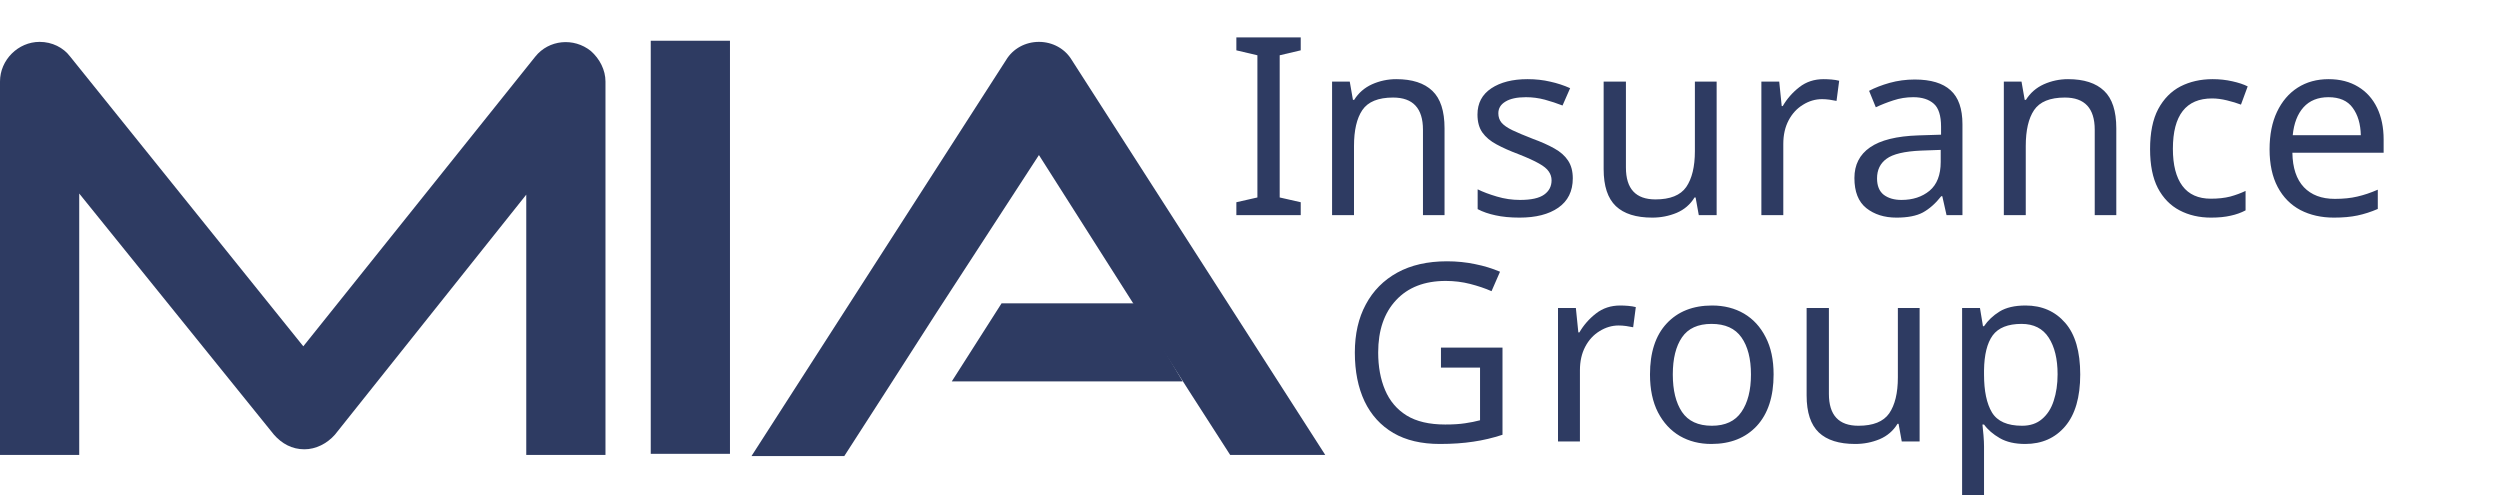
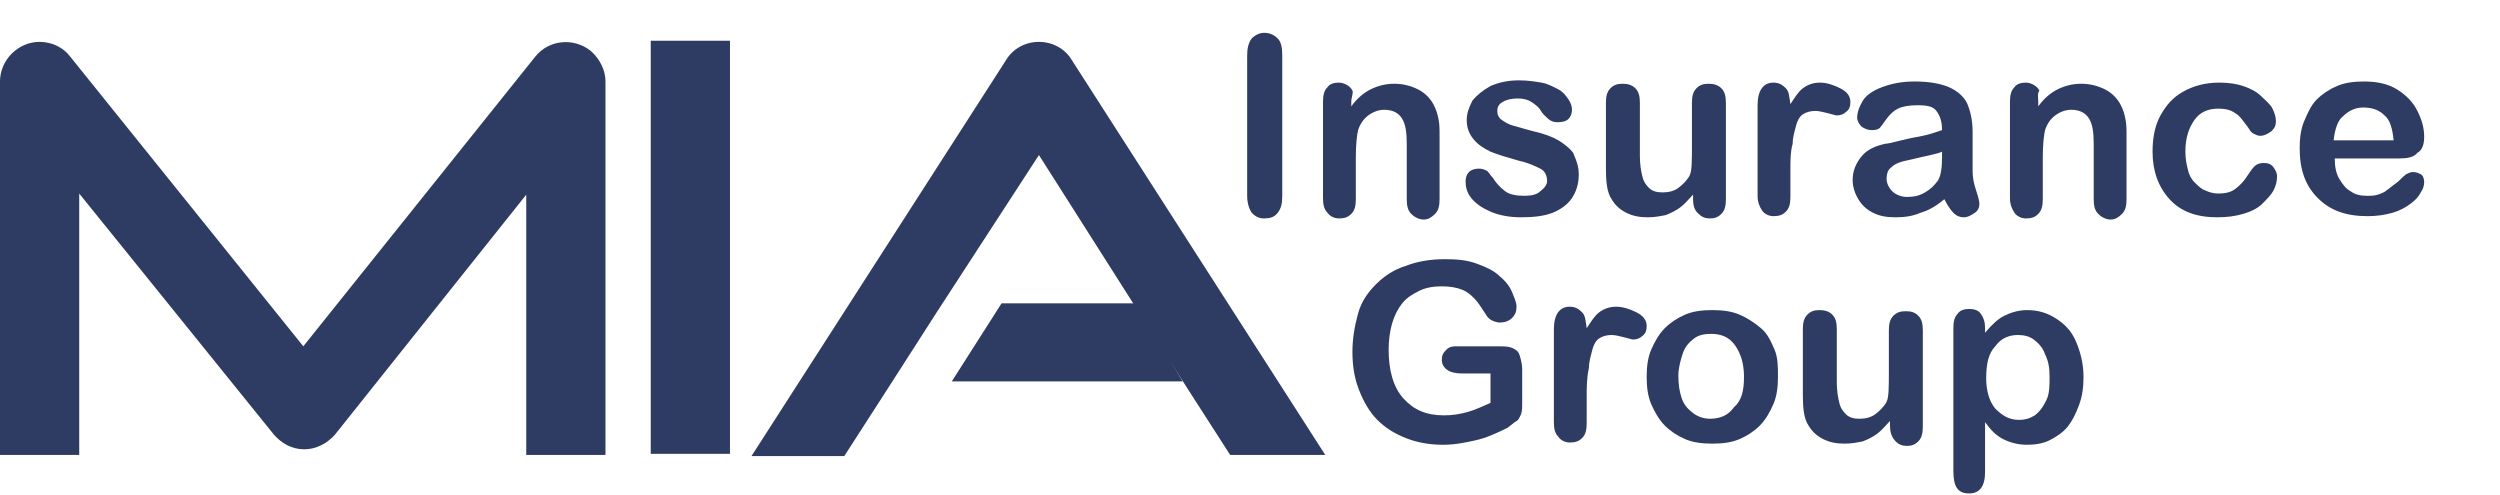
<svg xmlns="http://www.w3.org/2000/svg" version="1.1" id="Layer_1" x="0px" y="0px" viewBox="0 0 220.9 43.7" style="enable-background:new 0 0 220.9 43.7;" xml:space="preserve">
  <style type="text/css">
	.st0{fill:#2E3B62;}
- 	.st1{font-family:'ArialRoundedMTBold';}
- 	.st2{font-size:22px;}
- 	.st3{font-size:20px;}
+ 	.st1{enable-background:new    ;}
</style>
  <polygon class="st0" points="104.5,33.7 84.1,33.7 88.5,26.8 100.4,26.8 " />
-   <path class="st0" d="M46.5,40.2v-23L29.6,38.4c-0.7,0.8-1.7,1.3-2.7,1.3c-1.1,0-2-0.5-2.7-1.3L7,17.1v23.1H0v-33  c0-1.9,1.6-3.5,3.5-3.5c1.1,0,2.1,0.5,2.7,1.3l20.6,25.6L47.3,5c1.2-1.5,3.4-1.7,4.9-0.5c0.8,0.7,1.3,1.7,1.3,2.7v33L46.5,40.2z" />
+   <path class="st0" d="M46.5,40.2v-23L29.6,38.4c-0.7,0.8-1.7,1.3-2.7,1.3c-1.1,0-2-0.5-2.7-1.3L7,17.1v23.1H0v-33  c0-1.9,1.6-3.5,3.5-3.5c1.1,0,2.1,0.5,2.7,1.3l20.6,25.6L47.3,5c1.2-1.5,3.4-1.7,4.9-0.5c0.8,0.7,1.3,1.7,1.3,2.7v33H46.5z" />
  <rect x="57.5" y="3.6" class="st0" width="7" height="36.5" />
-   <text transform="matrix(1 0 0 1 108.37 19.01)" class="st0 st1 st2">Insu</text>
-   <text transform="matrix(1 0 0 1 153.76 19.01)" class="st0 st1 st2">r</text>
-   <text transform="matrix(1 0 0 1 162.84 19.01)" class="st0 st1 st2">ance </text>
-   <text transform="matrix(1 0 0 1 108.37 39.01)" class="st0 st1 st3">  </text>
-   <text transform="matrix(1 0 0 1 118.37 39.01)" class="st0 st1 st2">G</text>
-   <text transform="matrix(1 0 0 1 135.79 39.01)" class="st0 st1 st2">r</text>
-   <text transform="matrix(1 0 0 1 144.59 39.01)" class="st0 st1 st2">oup</text>
+   <g class="st1">
+     <path class="st0" d="M110.2,17.3V4.9c0-0.6,0.1-1.1,0.4-1.5c0.3-0.3,0.7-0.5,1.1-0.5c0.5,0,0.9,0.2,1.2,0.5   c0.3,0.3,0.4,0.8,0.4,1.5v12.4c0,0.7-0.1,1.1-0.4,1.5s-0.7,0.5-1.2,0.5c-0.5,0-0.8-0.2-1.1-0.5C110.4,18.5,110.2,18,110.2,17.3z" />
+     <path class="st0" d="M119.4,9v0.4c0.5-0.7,1.1-1.2,1.7-1.5c0.6-0.3,1.3-0.5,2.1-0.5c0.8,0,1.5,0.2,2.1,0.5c0.6,0.3,1.1,0.8,1.4,1.4   c0.2,0.4,0.3,0.7,0.4,1.2c0.1,0.4,0.1,0.9,0.1,1.6v5.5c0,0.6-0.1,1-0.4,1.3s-0.6,0.5-1,0.5c-0.4,0-0.8-0.2-1.1-0.5   c-0.3-0.3-0.4-0.7-0.4-1.3v-4.9c0-1-0.1-1.7-0.4-2.2c-0.3-0.5-0.8-0.8-1.6-0.8c-0.5,0-1,0.2-1.4,0.5c-0.4,0.3-0.7,0.7-0.9,1.3   c-0.1,0.4-0.2,1.3-0.2,2.4v3.7c0,0.6-0.1,1-0.4,1.3c-0.3,0.3-0.6,0.4-1.1,0.4c-0.4,0-0.8-0.2-1-0.5c-0.3-0.3-0.4-0.7-0.4-1.3V9   c0-0.6,0.1-1,0.4-1.3c0.2-0.3,0.6-0.4,1-0.4c0.3,0,0.5,0.1,0.7,0.2c0.2,0.1,0.4,0.3,0.5,0.5S119.4,8.6,119.4,9z" />
+     <path class="st0" d="M139.5,15.4c0,0.8-0.2,1.5-0.6,2.1c-0.4,0.6-1,1-1.7,1.3c-0.8,0.3-1.7,0.4-2.8,0.4c-1.1,0-2-0.2-2.7-0.5   s-1.3-0.7-1.7-1.2c-0.4-0.5-0.5-1-0.5-1.5c0-0.3,0.1-0.6,0.3-0.8c0.2-0.2,0.5-0.3,0.9-0.3c0.3,0,0.5,0.1,0.7,0.2   c0.2,0.2,0.3,0.4,0.5,0.6c0.3,0.5,0.7,0.9,1.1,1.2s1,0.4,1.7,0.4c0.6,0,1.1-0.1,1.4-0.4c0.4-0.3,0.6-0.6,0.6-0.9   c0-0.5-0.2-0.9-0.6-1.1s-1-0.5-1.9-0.7c-1-0.3-1.8-0.5-2.5-0.8c-0.6-0.3-1.1-0.6-1.5-1.1c-0.4-0.5-0.6-1-0.6-1.7   c0-0.6,0.2-1.1,0.5-1.7c0.4-0.5,0.9-0.9,1.6-1.3c0.7-0.3,1.5-0.5,2.5-0.5c0.8,0,1.4,0.1,2,0.2s1.1,0.4,1.5,0.6s0.7,0.6,0.9,0.9   s0.3,0.6,0.3,0.9c0,0.3-0.1,0.6-0.3,0.8s-0.5,0.3-1,0.3c-0.3,0-0.6-0.1-0.8-0.3s-0.5-0.4-0.7-0.8c-0.2-0.3-0.5-0.5-0.8-0.7   s-0.7-0.3-1.2-0.3c-0.5,0-1,0.1-1.3,0.3c-0.4,0.2-0.5,0.5-0.5,0.8c0,0.3,0.1,0.6,0.4,0.8c0.3,0.2,0.6,0.4,1,0.5   c0.4,0.1,1,0.3,1.8,0.5c0.9,0.2,1.7,0.5,2.2,0.8s1,0.7,1.3,1.1C139.4,14.4,139.5,14.9,139.5,15.4z" />
+     <path class="st0" d="M149.6,17.6v-0.4c-0.4,0.4-0.7,0.8-1.1,1.1s-0.8,0.5-1.3,0.7c-0.5,0.1-1,0.2-1.6,0.2c-0.7,0-1.3-0.1-1.9-0.4   s-1-0.7-1.3-1.2c-0.4-0.6-0.5-1.5-0.5-2.7V9.1c0-0.6,0.1-1,0.4-1.3c0.3-0.3,0.6-0.4,1.1-0.4c0.4,0,0.8,0.1,1.1,0.4   c0.3,0.3,0.4,0.7,0.4,1.3v4.7c0,0.7,0.1,1.3,0.2,1.7c0.1,0.5,0.3,0.8,0.6,1.1c0.3,0.3,0.7,0.4,1.2,0.4c0.5,0,1-0.1,1.4-0.4   c0.4-0.3,0.8-0.7,1-1.1c0.2-0.4,0.2-1.3,0.2-2.7V9.1c0-0.6,0.1-1,0.4-1.3c0.3-0.3,0.6-0.4,1.1-0.4c0.4,0,0.8,0.1,1.1,0.4   c0.3,0.3,0.4,0.7,0.4,1.3v8.5c0,0.6-0.1,1-0.4,1.3s-0.6,0.4-1,0.4c-0.4,0-0.7-0.1-1-0.4C149.7,18.6,149.6,18.1,149.6,17.6z" />
+   </g>
+   <g class="st1">
+     <path class="st0" d="M158.2,15v2.4c0,0.6-0.1,1-0.4,1.3c-0.3,0.3-0.6,0.4-1.1,0.4c-0.4,0-0.8-0.2-1-0.5s-0.4-0.7-0.4-1.3V9.3   c0-1.3,0.5-2,1.4-2c0.5,0,0.8,0.2,1.1,0.5s0.3,0.8,0.4,1.4c0.4-0.6,0.7-1.1,1.1-1.4c0.4-0.3,0.9-0.5,1.5-0.5s1.2,0.2,1.8,0.5   s0.9,0.7,0.9,1.2c0,0.4-0.1,0.7-0.4,0.9c-0.2,0.2-0.5,0.3-0.8,0.3c-0.1,0-0.4-0.1-0.8-0.2c-0.4-0.1-0.8-0.2-1.1-0.2   c-0.4,0-0.8,0.1-1.1,0.3c-0.3,0.2-0.5,0.6-0.6,1s-0.3,1-0.3,1.6C158.2,13.4,158.2,14.2,158.2,15z" />
+   </g>
+   <g class="st1">
+     <path class="st0" d="M171.8,17.6c-0.7,0.6-1.4,1-2.1,1.2c-0.7,0.3-1.4,0.4-2.2,0.4c-0.8,0-1.4-0.1-2-0.4c-0.6-0.3-1-0.7-1.3-1.2   s-0.5-1.1-0.5-1.7c0-0.8,0.3-1.5,0.8-2.1s1.2-0.9,2.1-1.1c0.2,0,0.6-0.1,1.4-0.3s1.4-0.3,1.9-0.4c0.5-0.1,1.1-0.3,1.7-0.5   c0-0.8-0.2-1.3-0.5-1.7c-0.3-0.4-0.8-0.5-1.7-0.5c-0.7,0-1.3,0.1-1.7,0.3s-0.7,0.5-1,0.9s-0.5,0.7-0.6,0.8   c-0.1,0.1-0.3,0.2-0.7,0.2c-0.3,0-0.6-0.1-0.9-0.3c-0.2-0.2-0.4-0.5-0.4-0.8c0-0.5,0.2-1,0.5-1.5s0.9-0.9,1.7-1.2s1.7-0.5,2.9-0.5   c1.3,0,2.3,0.2,3,0.5c0.7,0.3,1.3,0.8,1.6,1.4c0.3,0.7,0.5,1.5,0.5,2.6c0,0.7,0,1.3,0,1.8c0,0.5,0,1,0,1.6c0,0.6,0.1,1.1,0.3,1.7   c0.2,0.6,0.3,1,0.3,1.2c0,0.3-0.1,0.6-0.4,0.8c-0.3,0.2-0.6,0.4-1,0.4c-0.3,0-0.6-0.1-0.9-0.4C172.4,18.6,172.1,18.2,171.8,17.6z    M171.6,13.4c-0.4,0.2-1.1,0.3-1.9,0.5c-0.8,0.2-1.4,0.3-1.7,0.4c-0.3,0.1-0.6,0.2-0.9,0.5c-0.3,0.2-0.4,0.6-0.4,1   c0,0.4,0.2,0.8,0.5,1.1c0.3,0.3,0.8,0.5,1.3,0.5c0.6,0,1.1-0.1,1.6-0.4c0.5-0.3,0.8-0.6,1.1-1c0.3-0.4,0.4-1.2,0.4-2.2V13.4z" />
+     <path class="st0" d="M180.1,9v0.4c0.5-0.7,1.1-1.2,1.7-1.5c0.6-0.3,1.3-0.5,2.1-0.5c0.8,0,1.5,0.2,2.1,0.5s1.1,0.8,1.4,1.4   c0.2,0.4,0.3,0.7,0.4,1.2s0.1,0.9,0.1,1.6v5.5c0,0.6-0.1,1-0.4,1.3s-0.6,0.5-1,0.5c-0.4,0-0.8-0.2-1.1-0.5s-0.4-0.7-0.4-1.3v-4.9   c0-1-0.1-1.7-0.4-2.2c-0.3-0.5-0.8-0.8-1.6-0.8c-0.5,0-1,0.2-1.4,0.5c-0.4,0.3-0.7,0.7-0.9,1.3c-0.1,0.4-0.2,1.3-0.2,2.4v3.7   c0,0.6-0.1,1-0.4,1.3c-0.3,0.3-0.6,0.4-1.1,0.4c-0.4,0-0.8-0.2-1-0.5s-0.4-0.7-0.4-1.3V9c0-0.6,0.1-1,0.4-1.3   c0.2-0.3,0.6-0.4,1-0.4c0.3,0,0.5,0.1,0.7,0.2s0.4,0.3,0.5,0.5C180,8.3,180.1,8.6,180.1,9z" />
+     <path class="st0" d="M201.2,15.6c0,0.4-0.1,0.8-0.3,1.2c-0.2,0.4-0.6,0.8-1,1.2c-0.4,0.4-1,0.7-1.7,0.9s-1.4,0.3-2.3,0.3   c-1.8,0-3.2-0.5-4.2-1.6c-1-1.1-1.5-2.5-1.5-4.2c0-1.2,0.2-2.3,0.7-3.2s1.1-1.6,2-2.1c0.9-0.5,1.9-0.8,3.2-0.8   c0.8,0,1.5,0.1,2.1,0.3s1.2,0.5,1.6,0.9s0.8,0.7,1,1.1c0.2,0.4,0.3,0.8,0.3,1.1c0,0.4-0.1,0.6-0.4,0.9c-0.3,0.2-0.6,0.4-1,0.4   c-0.2,0-0.4-0.1-0.6-0.2c-0.2-0.1-0.3-0.3-0.5-0.6c-0.4-0.5-0.7-1-1.1-1.2c-0.4-0.3-0.9-0.4-1.5-0.4c-0.9,0-1.6,0.3-2.1,1   c-0.5,0.7-0.8,1.6-0.8,2.8c0,0.6,0.1,1.1,0.2,1.5c0.1,0.5,0.3,0.9,0.6,1.2c0.3,0.3,0.6,0.6,0.9,0.7c0.4,0.2,0.8,0.3,1.2,0.3   c0.6,0,1.1-0.1,1.5-0.4s0.8-0.7,1.1-1.2c0.2-0.3,0.4-0.6,0.6-0.8s0.5-0.3,0.8-0.3c0.4,0,0.7,0.1,0.9,0.4S201.2,15.3,201.2,15.6z" />
+     <path class="st0" d="M212,14h-5.7c0,0.7,0.1,1.3,0.4,1.8c0.3,0.5,0.6,0.9,1,1.1c0.4,0.3,0.9,0.4,1.4,0.4c0.4,0,0.7,0,1-0.1   c0.3-0.1,0.6-0.2,0.8-0.4c0.3-0.2,0.5-0.4,0.8-0.6s0.5-0.5,0.9-0.8c0.2-0.1,0.4-0.2,0.6-0.2c0.3,0,0.5,0.1,0.7,0.2s0.3,0.4,0.3,0.7   c0,0.3-0.1,0.6-0.3,0.9c-0.2,0.4-0.5,0.7-0.9,1c-0.4,0.3-0.9,0.6-1.6,0.8s-1.4,0.3-2.2,0.3c-1.9,0-3.3-0.5-4.4-1.6   s-1.6-2.5-1.6-4.4c0-0.9,0.1-1.7,0.4-2.4c0.3-0.7,0.6-1.4,1.1-1.9s1.1-0.9,1.8-1.2c0.7-0.3,1.5-0.4,2.4-0.4c1.1,0,2.1,0.2,2.9,0.7   c0.8,0.5,1.4,1.1,1.8,1.9s0.6,1.5,0.6,2.3c0,0.7-0.2,1.2-0.6,1.4C213.3,13.9,212.7,14,212,14z M206.2,12.4h5.3   c-0.1-1-0.3-1.8-0.8-2.2c-0.5-0.5-1.1-0.7-1.9-0.7c-0.7,0-1.3,0.3-1.8,0.8C206.6,10.6,206.3,11.4,206.2,12.4z" />
+   </g>
+   <g class="st1">
+     <path class="st0" d="M134.5,32.6v3c0,0.4,0,0.7-0.1,1c-0.1,0.2-0.2,0.5-0.4,0.6s-0.5,0.4-0.8,0.6c-1,0.5-1.9,0.9-2.8,1.1   s-1.8,0.4-2.9,0.4c-1.2,0-2.3-0.2-3.3-0.6c-1-0.4-1.8-0.9-2.5-1.6c-0.7-0.7-1.2-1.6-1.6-2.6s-0.6-2.1-0.6-3.4   c0-1.2,0.2-2.3,0.5-3.4s0.9-1.9,1.6-2.6s1.6-1.3,2.6-1.6c1-0.4,2.2-0.6,3.5-0.6c1.1,0,2,0.1,2.8,0.4c0.8,0.3,1.5,0.6,2,1.1   c0.5,0.4,0.9,0.9,1.1,1.4s0.4,0.9,0.4,1.3c0,0.4-0.1,0.7-0.4,1c-0.3,0.3-0.7,0.4-1.1,0.4c-0.2,0-0.5-0.1-0.7-0.2s-0.4-0.3-0.5-0.5   c-0.4-0.6-0.7-1.1-1-1.4c-0.3-0.3-0.6-0.6-1.1-0.8s-1.1-0.3-1.8-0.3c-0.7,0-1.4,0.1-2,0.4c-0.6,0.3-1.1,0.6-1.5,1.1   c-0.4,0.5-0.7,1.1-0.9,1.8s-0.3,1.5-0.3,2.3c0,1.8,0.4,3.3,1.3,4.3s2,1.5,3.6,1.5c0.7,0,1.4-0.1,2.1-0.3s1.3-0.5,2-0.8v-2.6h-2.5   c-0.6,0-1-0.1-1.3-0.3s-0.5-0.5-0.5-0.9c0-0.4,0.1-0.6,0.4-0.9s0.6-0.3,1-0.3h3.6c0.4,0,0.8,0,1.1,0.1c0.3,0.1,0.6,0.3,0.7,0.5   S134.5,32.1,134.5,32.6z" />
+   </g>
+   <g class="st1">
+     <path class="st0" d="M140.2,35v2.4c0,0.6-0.1,1-0.4,1.3c-0.3,0.3-0.6,0.4-1.1,0.4c-0.4,0-0.8-0.2-1-0.5c-0.3-0.3-0.4-0.7-0.4-1.3   v-8.2c0-1.3,0.5-2,1.4-2c0.5,0,0.8,0.2,1.1,0.5s0.3,0.8,0.4,1.4c0.4-0.6,0.7-1.1,1.1-1.4s0.9-0.5,1.5-0.5c0.6,0,1.2,0.2,1.8,0.5   s0.9,0.7,0.9,1.2c0,0.4-0.1,0.7-0.4,0.9c-0.2,0.2-0.5,0.3-0.8,0.3c-0.1,0-0.4-0.1-0.8-0.2c-0.4-0.1-0.8-0.2-1.1-0.2   c-0.4,0-0.8,0.1-1.1,0.3c-0.3,0.2-0.5,0.6-0.6,1s-0.3,1-0.3,1.6C140.2,33.4,140.2,34.2,140.2,35z" />
+   </g>
+   <g class="st1">
+     <path class="st0" d="M157.1,33.3c0,0.9-0.1,1.7-0.4,2.4s-0.7,1.4-1.2,1.9s-1.1,0.9-1.8,1.2c-0.7,0.3-1.5,0.4-2.4,0.4   c-0.9,0-1.7-0.1-2.4-0.4s-1.3-0.7-1.8-1.2c-0.5-0.5-0.9-1.2-1.2-1.9c-0.3-0.7-0.4-1.5-0.4-2.4c0-0.9,0.1-1.7,0.4-2.4   s0.7-1.4,1.2-1.9s1.1-0.9,1.8-1.2c0.7-0.3,1.5-0.4,2.4-0.4c0.9,0,1.7,0.1,2.4,0.4s1.3,0.7,1.9,1.2s0.9,1.2,1.2,1.9   S157.1,32.4,157.1,33.3z M154.1,33.3c0-1.2-0.3-2.1-0.8-2.8s-1.2-1-2.1-1c-0.6,0-1.1,0.1-1.5,0.4c-0.4,0.3-0.8,0.7-1,1.3   s-0.4,1.3-0.4,2c0,0.8,0.1,1.4,0.3,2c0.2,0.6,0.6,1,1,1.3c0.4,0.3,0.9,0.5,1.5,0.5c0.9,0,1.6-0.3,2.1-1   C153.9,35.4,154.1,34.5,154.1,33.3z" />
+     <path class="st0" d="M167,37.6v-0.4c-0.4,0.4-0.7,0.8-1.1,1.1s-0.8,0.5-1.3,0.7c-0.5,0.1-1,0.2-1.6,0.2c-0.7,0-1.3-0.1-1.9-0.4   c-0.6-0.3-1-0.7-1.3-1.2c-0.4-0.6-0.5-1.5-0.5-2.7v-5.8c0-0.6,0.1-1,0.4-1.3c0.3-0.3,0.6-0.4,1.1-0.4c0.4,0,0.8,0.1,1.1,0.4   s0.4,0.7,0.4,1.3v4.7c0,0.7,0.1,1.3,0.2,1.7c0.1,0.5,0.3,0.8,0.6,1.1c0.3,0.3,0.7,0.4,1.2,0.4c0.5,0,1-0.1,1.4-0.4s0.8-0.7,1-1.1   c0.2-0.4,0.2-1.3,0.2-2.7v-3.6c0-0.6,0.1-1,0.4-1.3s0.6-0.4,1.1-0.4s0.8,0.1,1.1,0.4c0.3,0.3,0.4,0.7,0.4,1.3v8.5   c0,0.6-0.1,1-0.4,1.3c-0.3,0.3-0.6,0.4-1,0.4s-0.7-0.1-1-0.4C167.1,38.6,167,38.1,167,37.6z" />
+     <path class="st0" d="M175.4,29v0.4c0.6-0.7,1.1-1.2,1.7-1.5c0.6-0.3,1.3-0.5,2-0.5c0.9,0,1.7,0.2,2.5,0.7s1.4,1.1,1.8,2   s0.7,2,0.7,3.2c0,0.9-0.1,1.7-0.4,2.5c-0.3,0.8-0.6,1.4-1,1.9c-0.4,0.5-1,0.9-1.6,1.2c-0.6,0.3-1.3,0.4-2,0.4   c-0.8,0-1.5-0.2-2.1-0.5s-1.1-0.8-1.6-1.5v4.4c0,1.3-0.5,1.9-1.4,1.9c-0.6,0-0.9-0.2-1.1-0.5c-0.2-0.3-0.3-0.8-0.3-1.5V29   c0-0.6,0.1-1,0.4-1.3c0.2-0.3,0.6-0.4,1-0.4c0.4,0,0.8,0.1,1,0.4C175.3,28.1,175.4,28.5,175.4,29z M181.1,33.3c0-0.8-0.1-1.4-0.4-2   c-0.2-0.6-0.6-1-1-1.3c-0.4-0.3-0.9-0.4-1.4-0.4c-0.8,0-1.5,0.3-2,1c-0.6,0.6-0.8,1.6-0.8,2.8c0,1.2,0.3,2.1,0.8,2.7   c0.6,0.6,1.2,1,2.1,1c0.5,0,0.9-0.1,1.4-0.4c0.4-0.3,0.7-0.7,1-1.3S181.1,34.1,181.1,33.3z" />
+   </g>
  <path class="st0" d="M94.7,5.3c-0.6-1-1.7-1.6-2.9-1.6l0,0c-1.2,0-2.3,0.6-2.9,1.6l-22.5,35h8.2l3.8-5.9l4.3-6.7l9.1-14l8.9,14  l4.4,6.9l3.6,5.6h8.4L94.7,5.3z" />
</svg>
